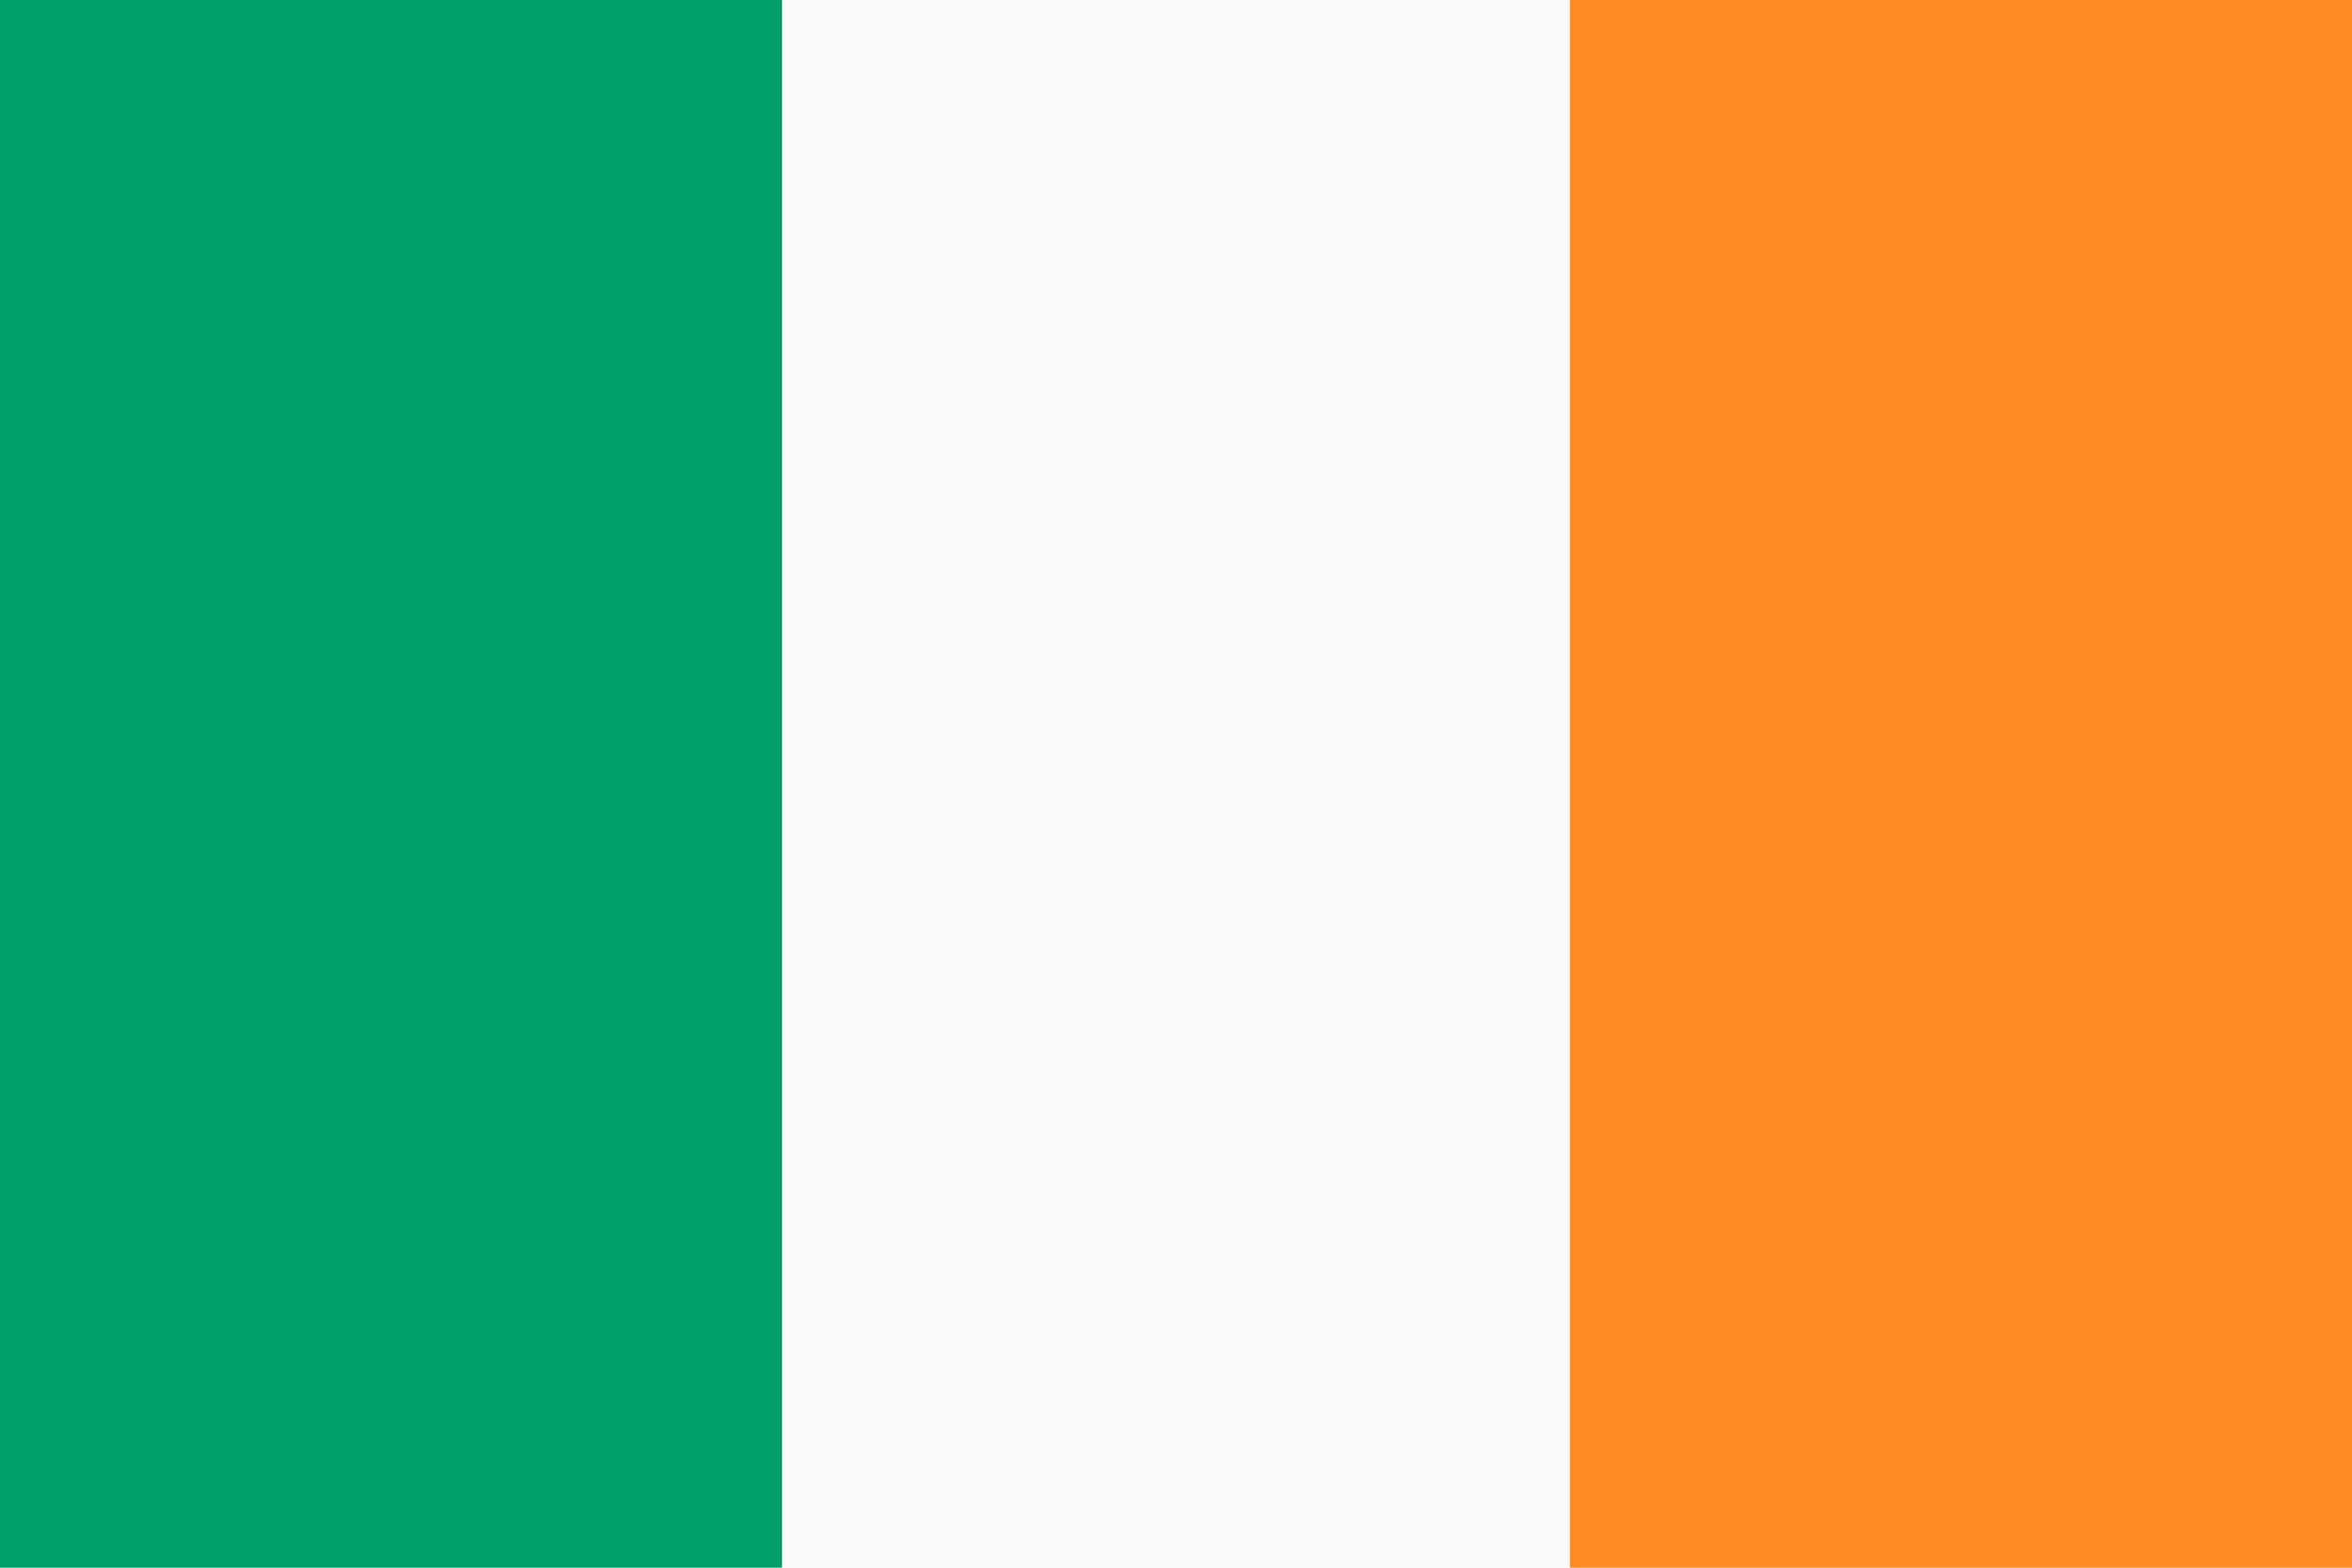
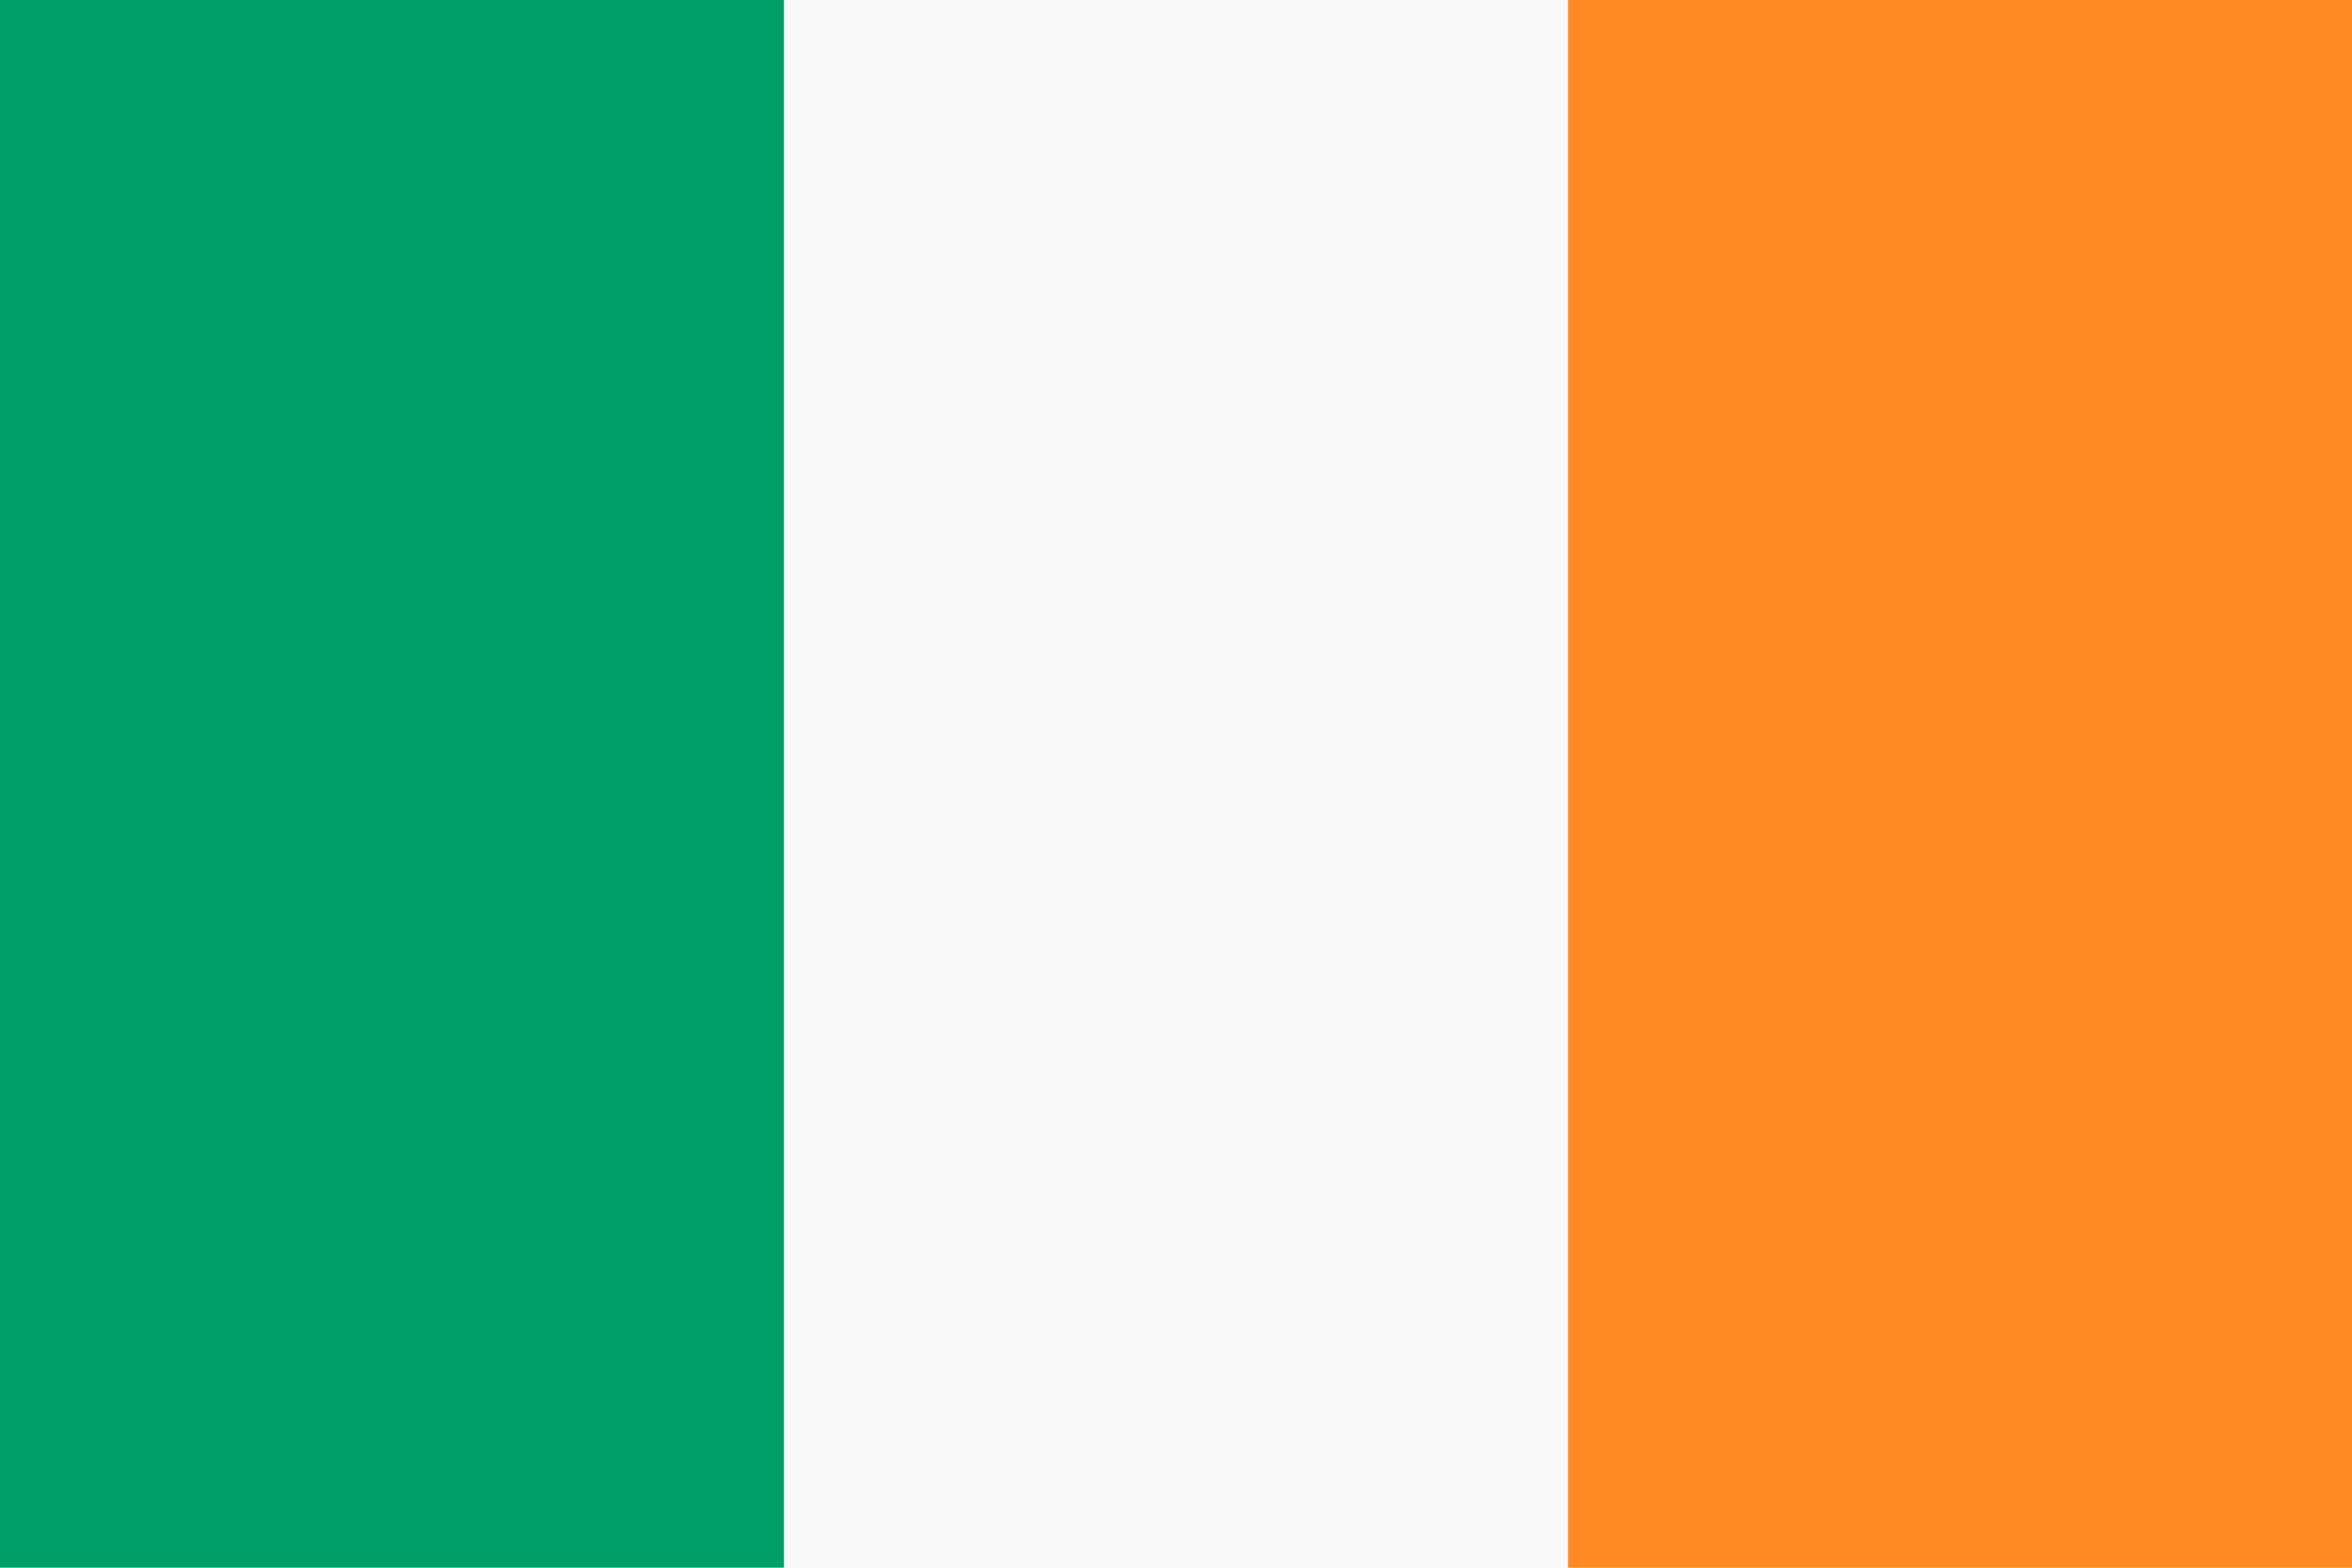
- <svg xmlns="http://www.w3.org/2000/svg" width="36px" height="24px" viewBox="0 0 36 24" version="1.1">
-   <g id="oui-Flag/Ireland" stroke="none" stroke-width="1" fill="none" fill-rule="evenodd">
-     <g id="Ireland" fill-rule="nonzero">
-       <rect id="Rectangle-path" fill="#F9F9F9" x="11.97" y="0" width="12.06" height="24" />
-       <rect id="Rectangle-path" fill="#FF8923" x="24.03" y="0" width="11.97" height="24" />
-       <rect id="Rectangle-path" fill="#009E69" x="0" y="0" width="11.97" height="24" />
-     </g>
+ <svg xmlns="http://www.w3.org/2000/svg" width="36" height="24" viewBox="0 0 36 24">
+   <g fill-rule="nonzero" fill="none">
+     <path fill="#F9F9F9" d="M12 0h12v24H12z" />
+     <path fill="#FF8923" d="M24 0h12v24H24z" />
+     <path fill="#009E69" d="M0 0h12v24H0z" />
  </g>
</svg>
